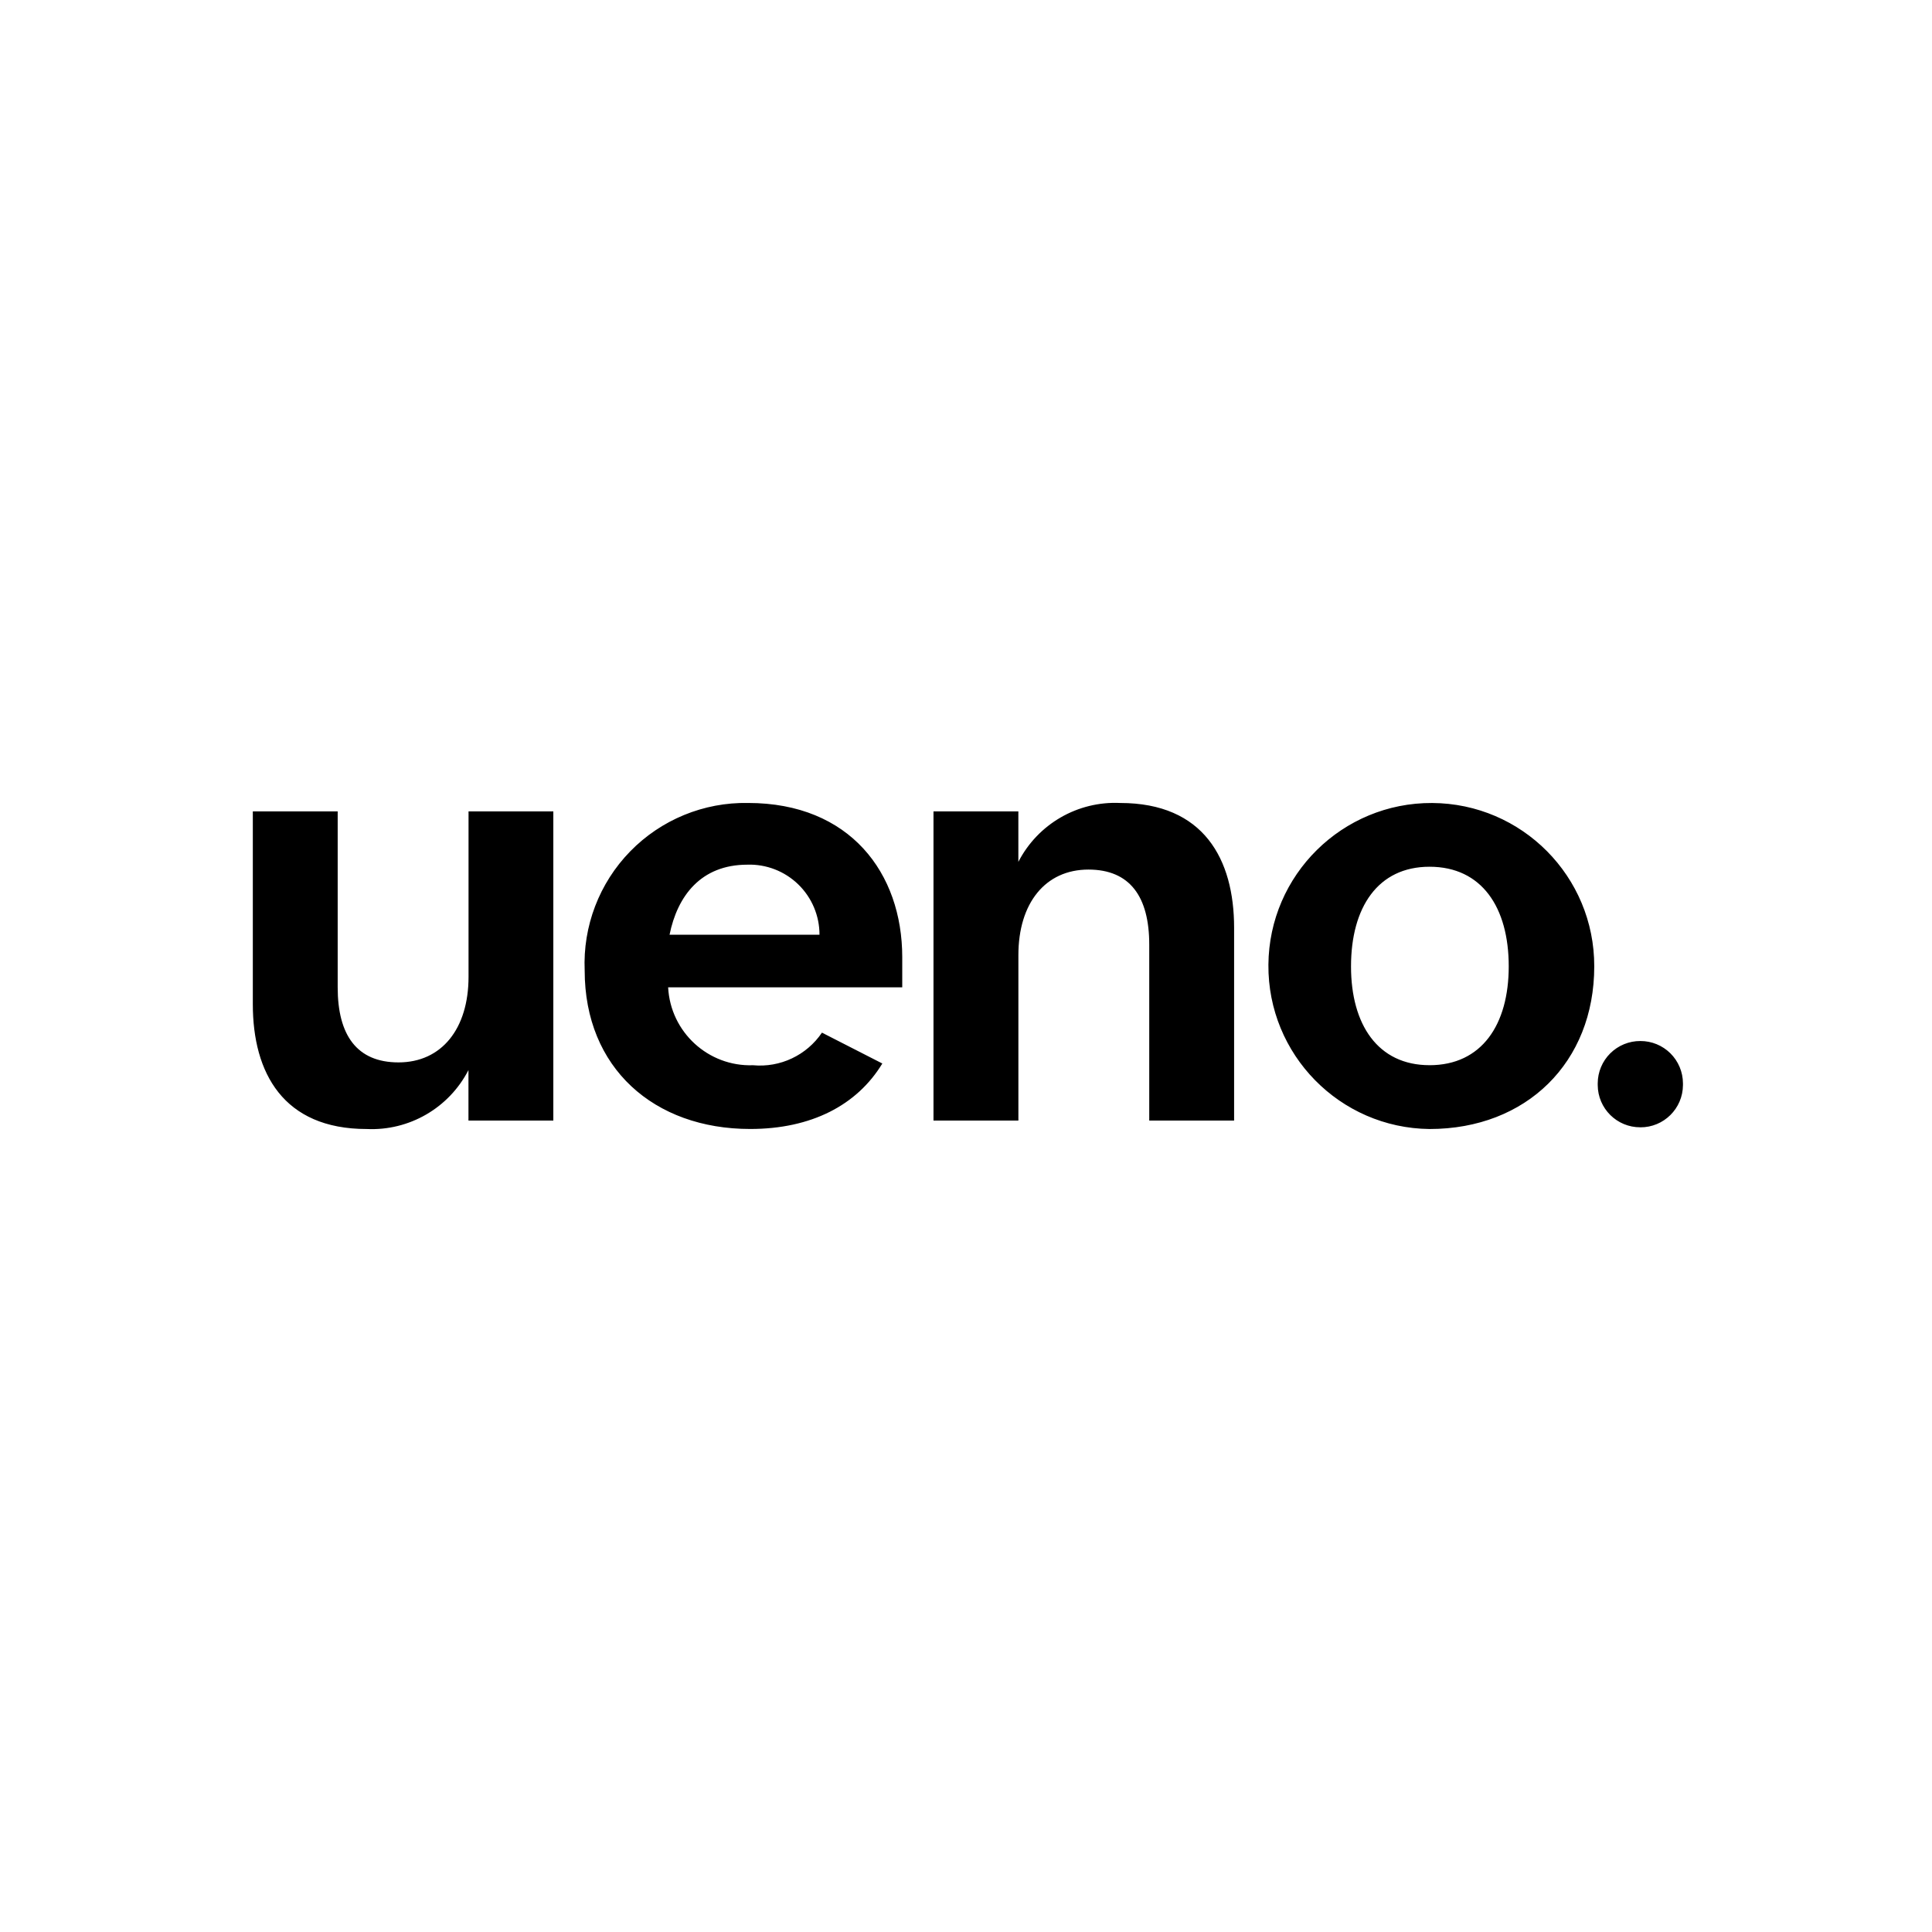
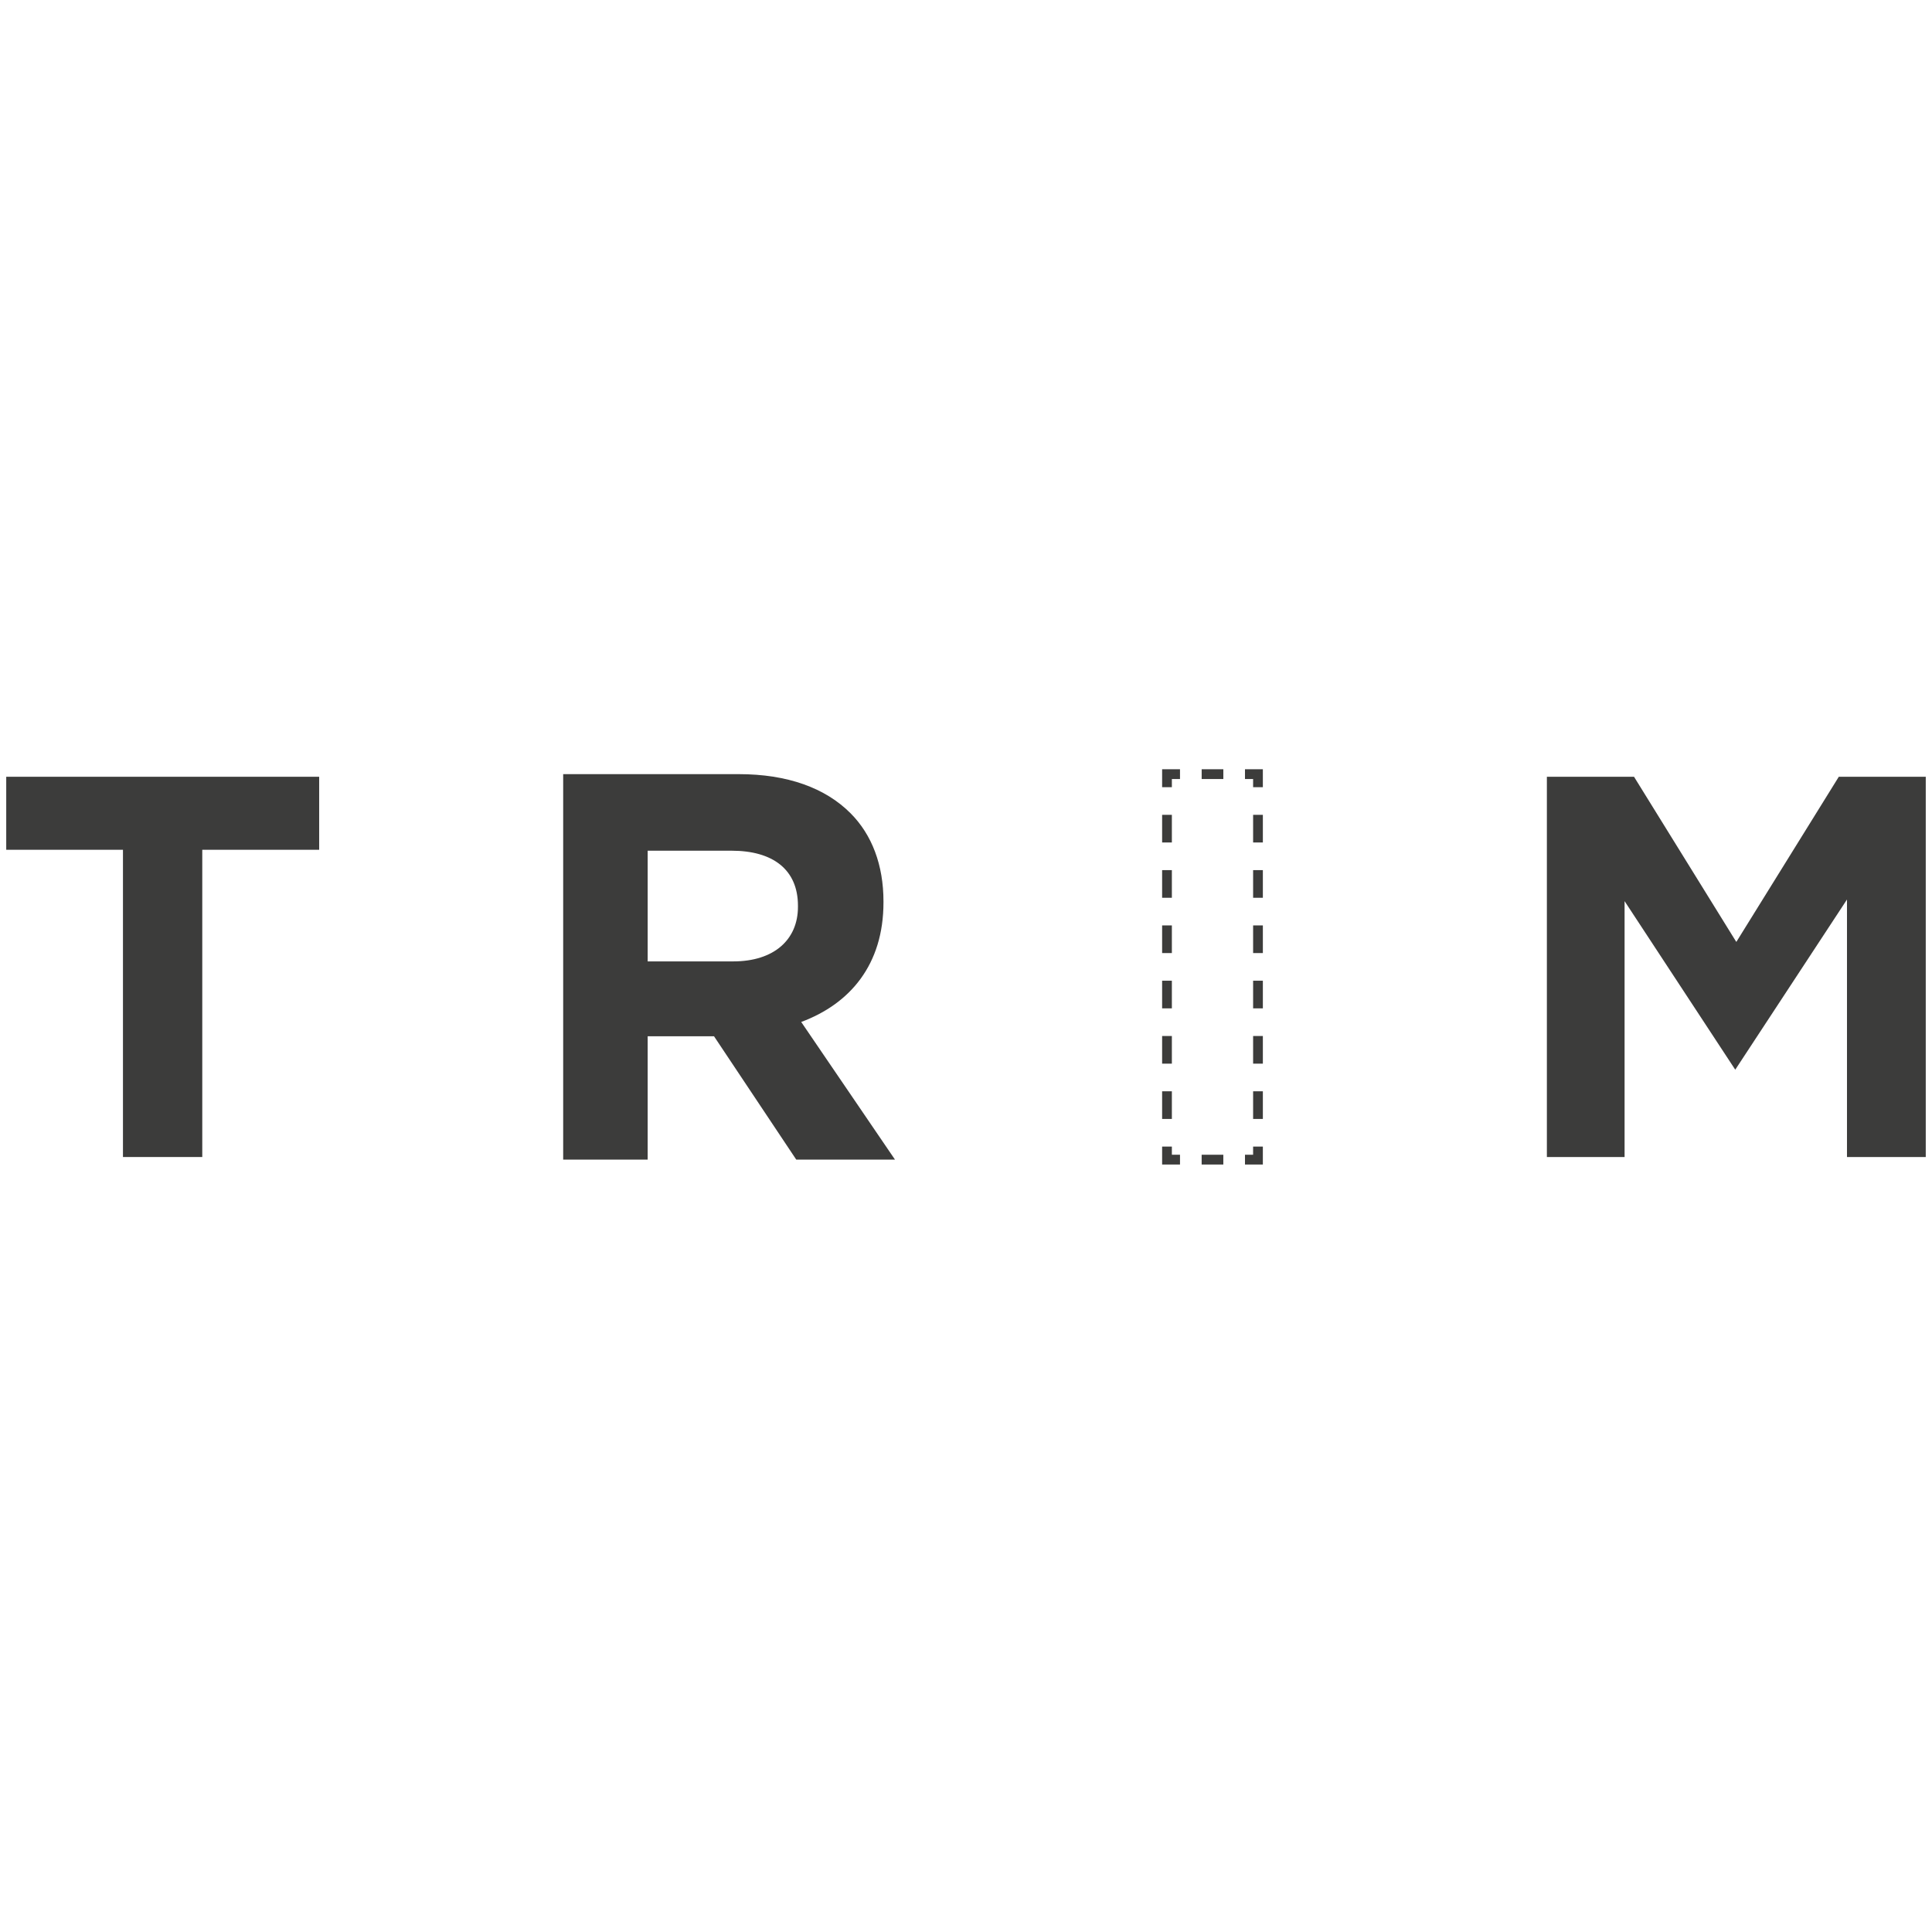
- <svg xmlns="http://www.w3.org/2000/svg" width="310px" height="310px" viewBox="0 0 310 310" version="1.1">
-   <defs />
-   <g id="Page-1" stroke="none" stroke-width="1" fill="none" fill-rule="evenodd">
-     <g id="safari-pinned-tab">
-       <g id="Group">
-         <g id="ueno-logo" transform="translate(40.56641, 127.9375)" fill="#000000" fill-rule="nonzero">
-           <path d="M122.84,51.864 L109.217,51.864 L109.217,2.252 L122.835,2.252 L122.835,10.354 C125.965,4.274 132.354,0.581 139.182,0.906 C152.573,0.906 157.453,9.916 157.453,20.933 L157.453,51.864 L143.836,51.864 L143.836,23.627 C143.836,15.981 140.771,11.59 134.076,11.59 C127.154,11.59 122.84,16.987 122.84,25.313 L122.84,51.864 Z M188.807,53.219 C174.4,53.059 162.838,41.266 162.956,26.851 C163.073,12.437 174.824,0.834 189.232,0.908 C203.639,0.982 215.271,12.705 215.24,27.121 C215.24,42.532 204.347,53.219 188.807,53.219 Z M188.807,42.98 C197.204,42.98 201.518,36.458 201.518,27.121 C201.518,17.664 197.204,11.136 188.807,11.136 C180.522,11.136 176.212,17.658 176.212,27.121 C176.206,36.456 180.517,42.977 188.807,42.977 L188.807,42.98 Z M34.613,2.252 L48.218,2.252 L48.218,51.864 L34.601,51.864 L34.601,43.762 C31.476,49.84 25.095,53.535 18.271,53.219 C4.88,53.219 2.84217094e-14,44.209 2.84217094e-14,33.195 L2.84217094e-14,2.252 L13.617,2.252 L13.617,30.492 C13.617,38.138 16.682,42.53 23.377,42.53 C30.299,42.53 34.613,37.127 34.613,28.8 L34.613,2.252 Z M91.321,37.755 C88.864,41.387 84.625,43.392 80.26,42.986 C73.075,43.23 67.017,37.672 66.64,30.489 L104.204,30.489 L104.204,25.653 C104.204,12.153 95.806,0.903 79.464,0.903 C72.357,0.772 65.512,3.585 60.548,8.676 C55.584,13.767 52.943,20.684 53.249,27.789 C53.249,43.425 64.371,53.213 79.804,53.213 C89.593,53.213 96.942,49.409 101.009,42.707 L91.321,37.755 Z M79.351,10.802 C82.391,10.708 85.338,11.851 87.52,13.97 C89.702,16.09 90.931,19.004 90.926,22.046 L66.867,22.046 C68.116,15.868 71.863,10.805 79.351,10.805 L79.351,10.802 Z M222.635,52.943 C218.877,52.96 215.816,49.928 215.797,46.168 L215.797,45.878 C215.806,44.072 216.531,42.343 217.813,41.072 C219.096,39.801 220.83,39.092 222.635,39.1 C224.441,39.092 226.177,39.802 227.46,41.075 C228.742,42.348 229.467,44.079 229.473,45.886 L229.473,46.177 C229.452,49.935 226.391,52.966 222.635,52.948 L222.635,52.943 Z" id="Shape" />
-         </g>
-         <rect id="Rectangle" x="0" y="0" width="310" height="310" />
-       </g>
+ <svg xmlns="http://www.w3.org/2000/svg" height="310" viewBox="0 0 310 310" width="310">
+   <g fill="#3c3c3b" fill-rule="evenodd" transform="translate(1 123)">
+     <path d="m294.045 1.636-16.442 26.502-.343-.546-16.071-25.956h-13.983v61.014h12.467v-41.059l17.757 27.047 17.929-27.306v41.317h12.64v-61.014z" />
+     <g transform="translate(183.1351 .284349)">
+       <path d="m18.497 63.57h-2.868v-1.57h1.304v-1.309h1.564z" />
+       <path d="m8.676 63.57h3.477v-1.57h-3.477z" />
+       <path d="m5.202 63.57h-2.868v-2.88h1.564v1.309h1.304z" />
+       <path d="m2.334 11.896h1.564v-4.436h-1.564zm0 8.872h1.564v-4.436h-1.564zm0 8.872h1.564v-4.436h-1.564zm0 8.872h1.564v-4.436h-1.564zm0 8.872h1.564v-4.436h-1.564zm0 8.872h1.564v-4.436h-1.564z" />
+       <path d="m3.898 3.025h-1.564v-2.88h2.868v1.57h-1.304z" />
+       <path d="m8.679 1.715h3.477v-1.57h-3.477z" />
+       <path d="m18.497 3.025h-1.564v-1.31h-1.304v-1.57h2.868z" />
+       <path d="m16.934 11.896h1.564v-4.436h-1.564zm0 8.872h1.564v-4.436h-1.564zm0 8.872h1.564v-4.436h-1.564zm0 8.872h1.564v-4.436h-1.564zm0 8.872h1.564v-4.436h-1.564zm0 8.872h1.564v-4.436h-1.564z" />
    </g>
+     <path d="m116.644 31.262c6.607 0 10.392-3.533 10.392-8.748v-.18c0-5.828-4.052-8.834-10.653-8.834h-13.461v17.762zm-27.279-30.047h28.161c7.833 0 13.904 2.214 17.953 6.279 3.43 3.442 5.279 8.307 5.279 14.136v.174c0 9.985-5.369 16.263-13.2 19.176l15.05 22.09h-15.842l-13.196-19.791h-10.649v19.791h-13.556z" />
+     <path d="m0 1.636v11.715h18.73v49.299h12.725v-49.299h18.758v-11.715z" />
  </g>
</svg>
